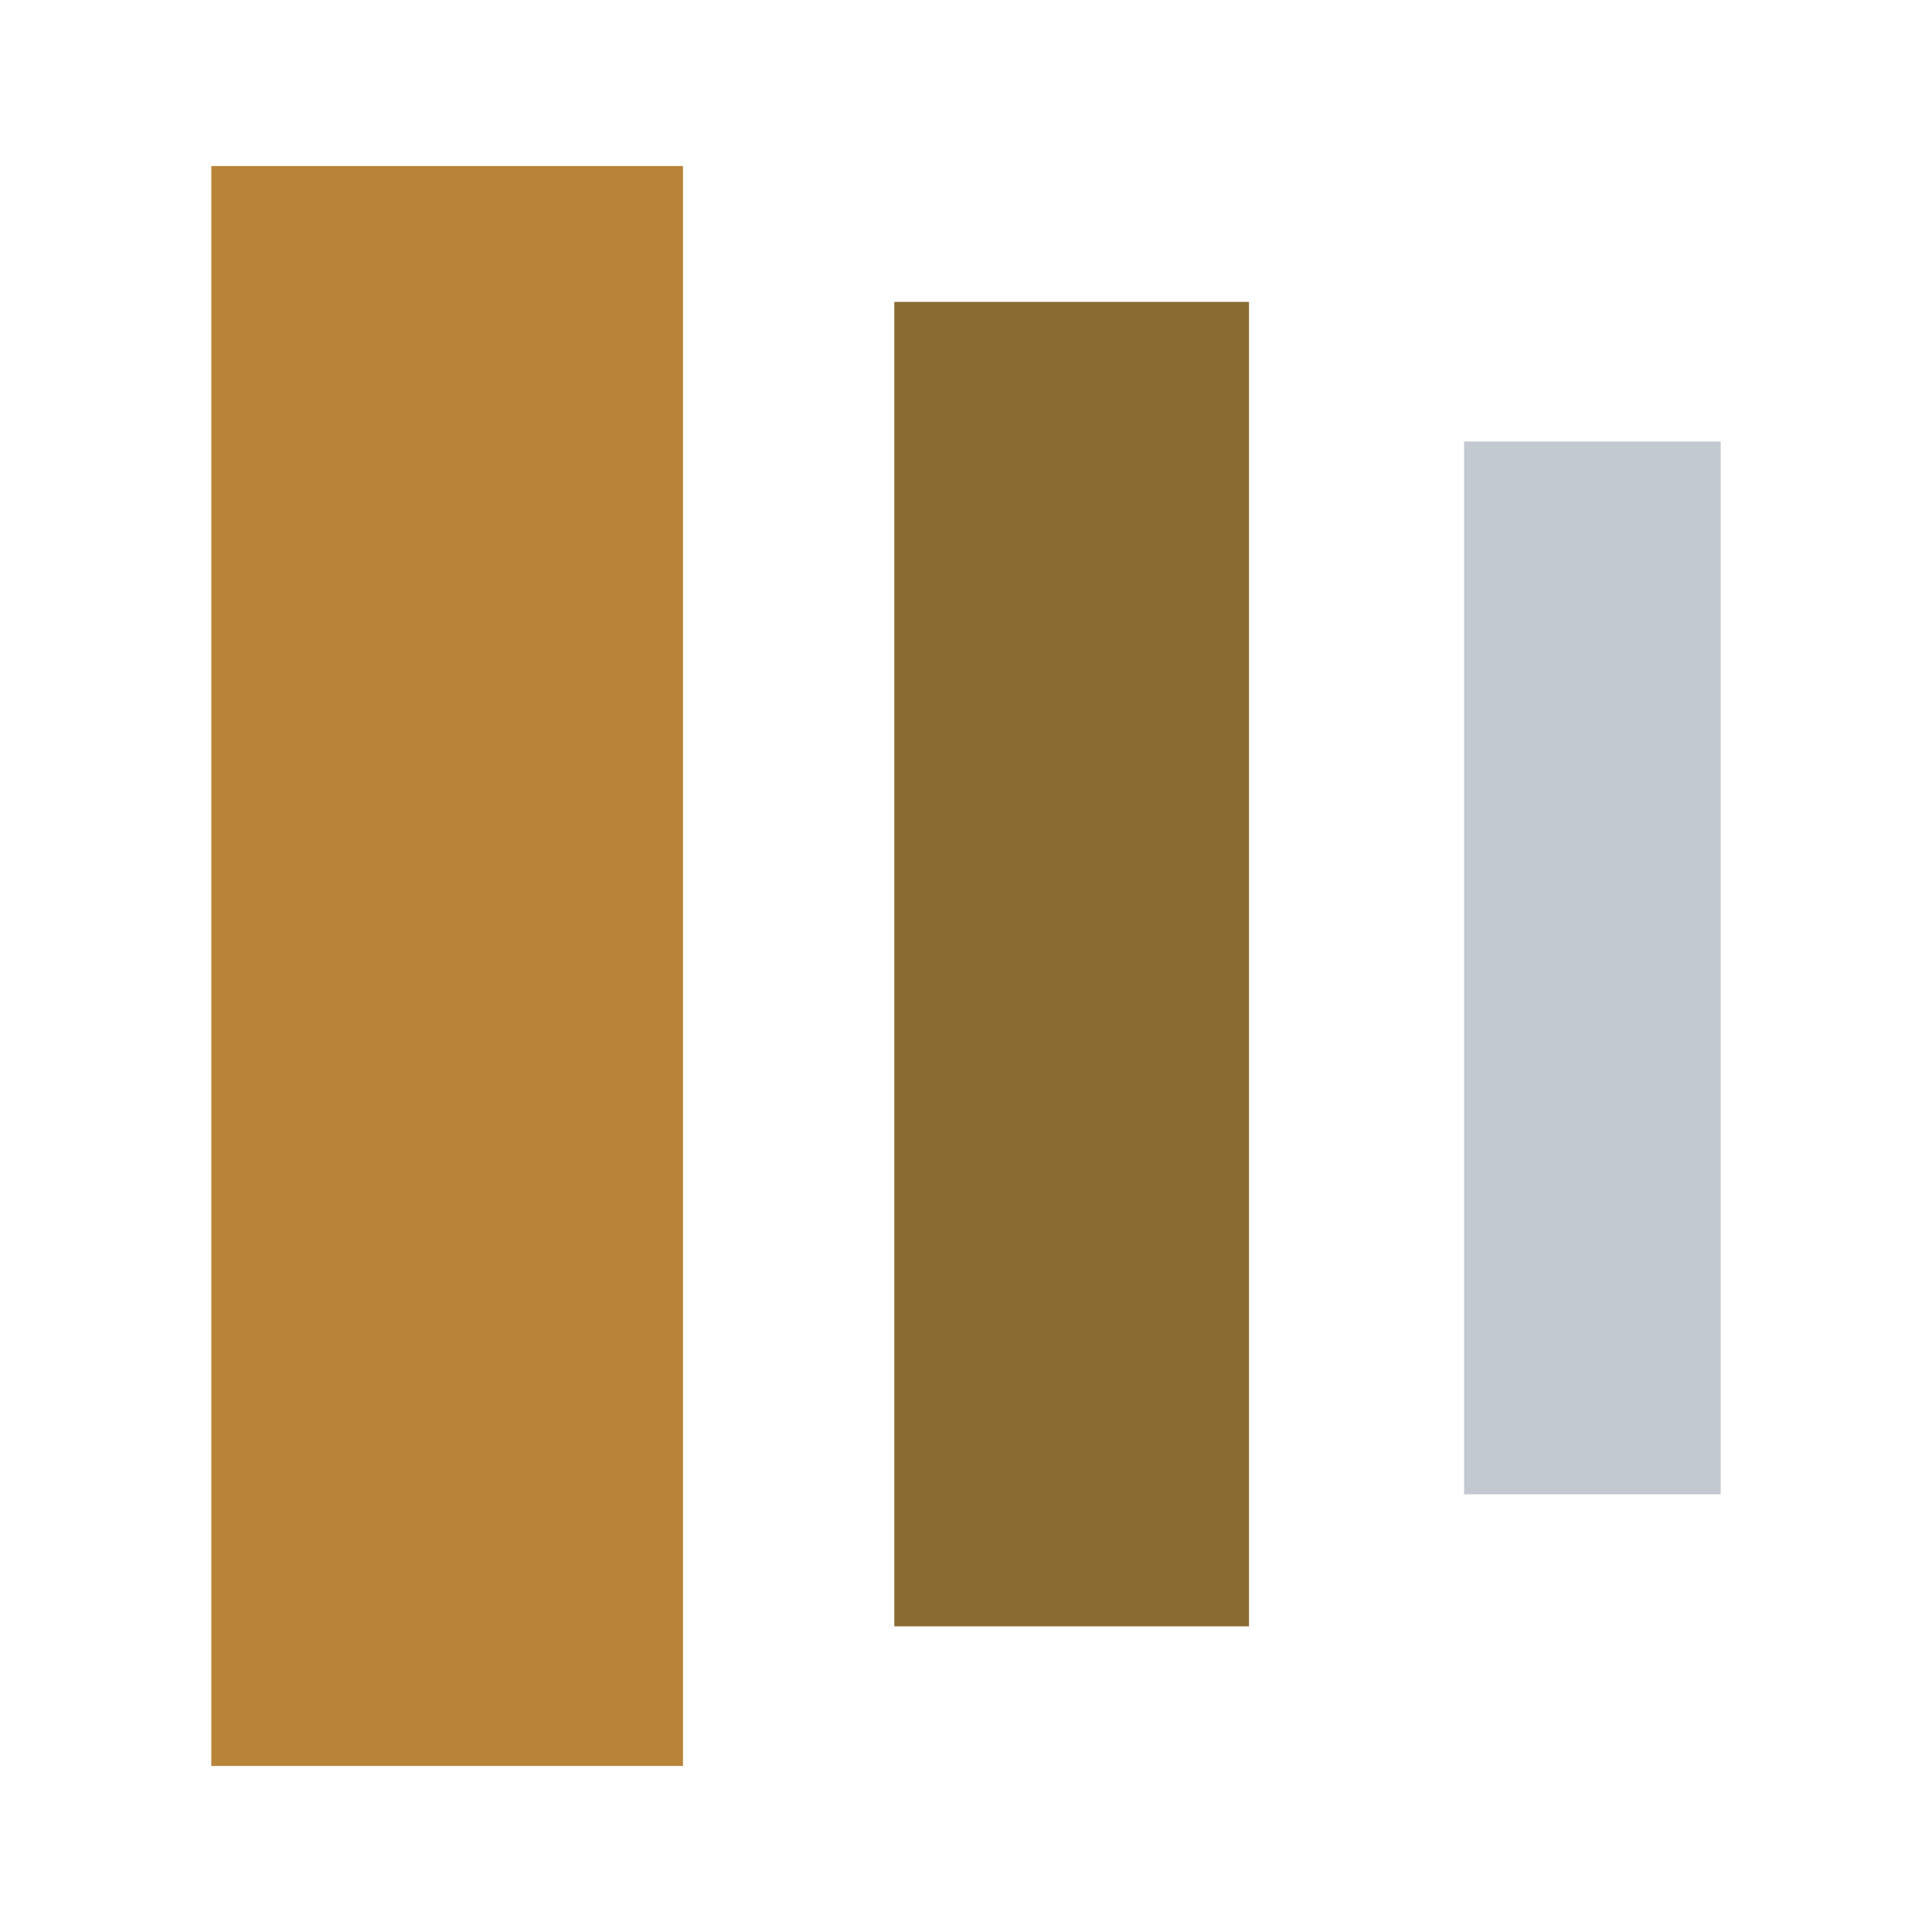
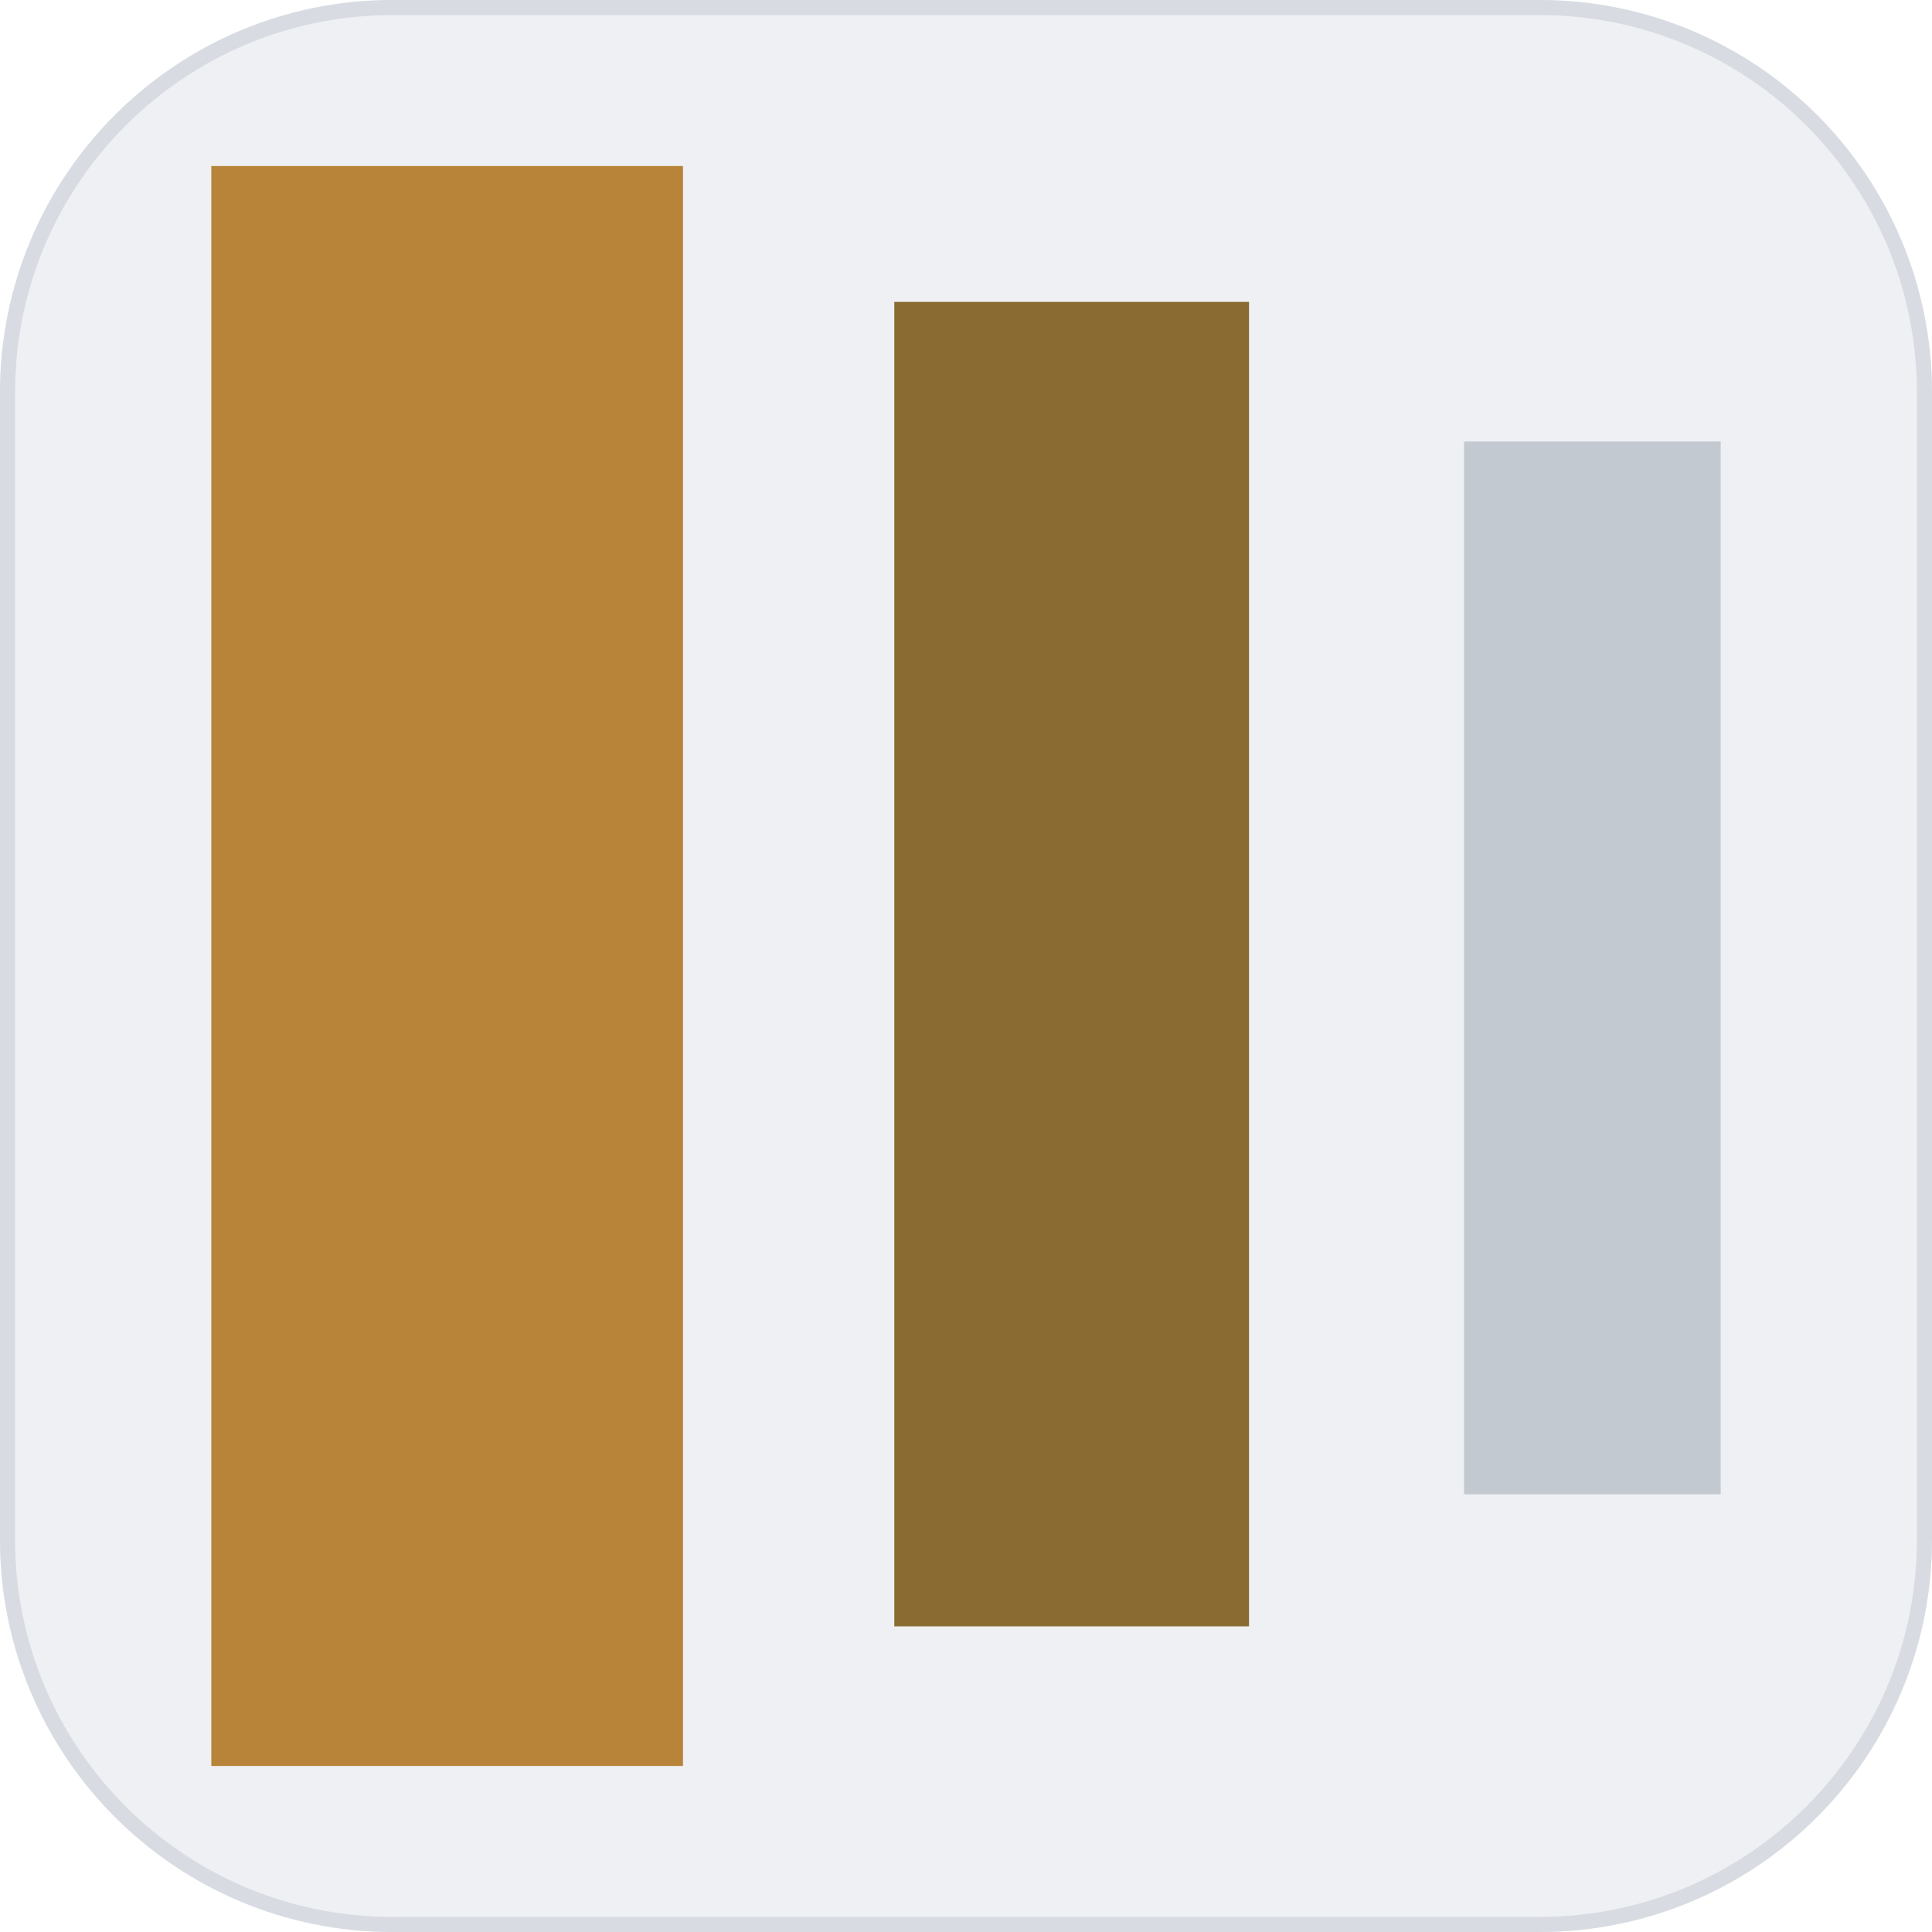
<svg xmlns="http://www.w3.org/2000/svg" width="512" height="512" viewBox="0 0 512 512">
+   <rect width="512" height="512" rx="104" fill="#eef0f3" />
+   <rect x="2" y="2" width="508" height="508" rx="102" fill="none" stroke="#d8dce2" stroke-width="4" />
  <rect x="56" y="44" width="125" height="424" fill="#b8843a" />
  <rect x="237" y="80" width="94" height="351" fill="#8a6c33" />
  <rect x="388" y="117" width="68" height="279" fill="#c3c9d1" />
</svg>
